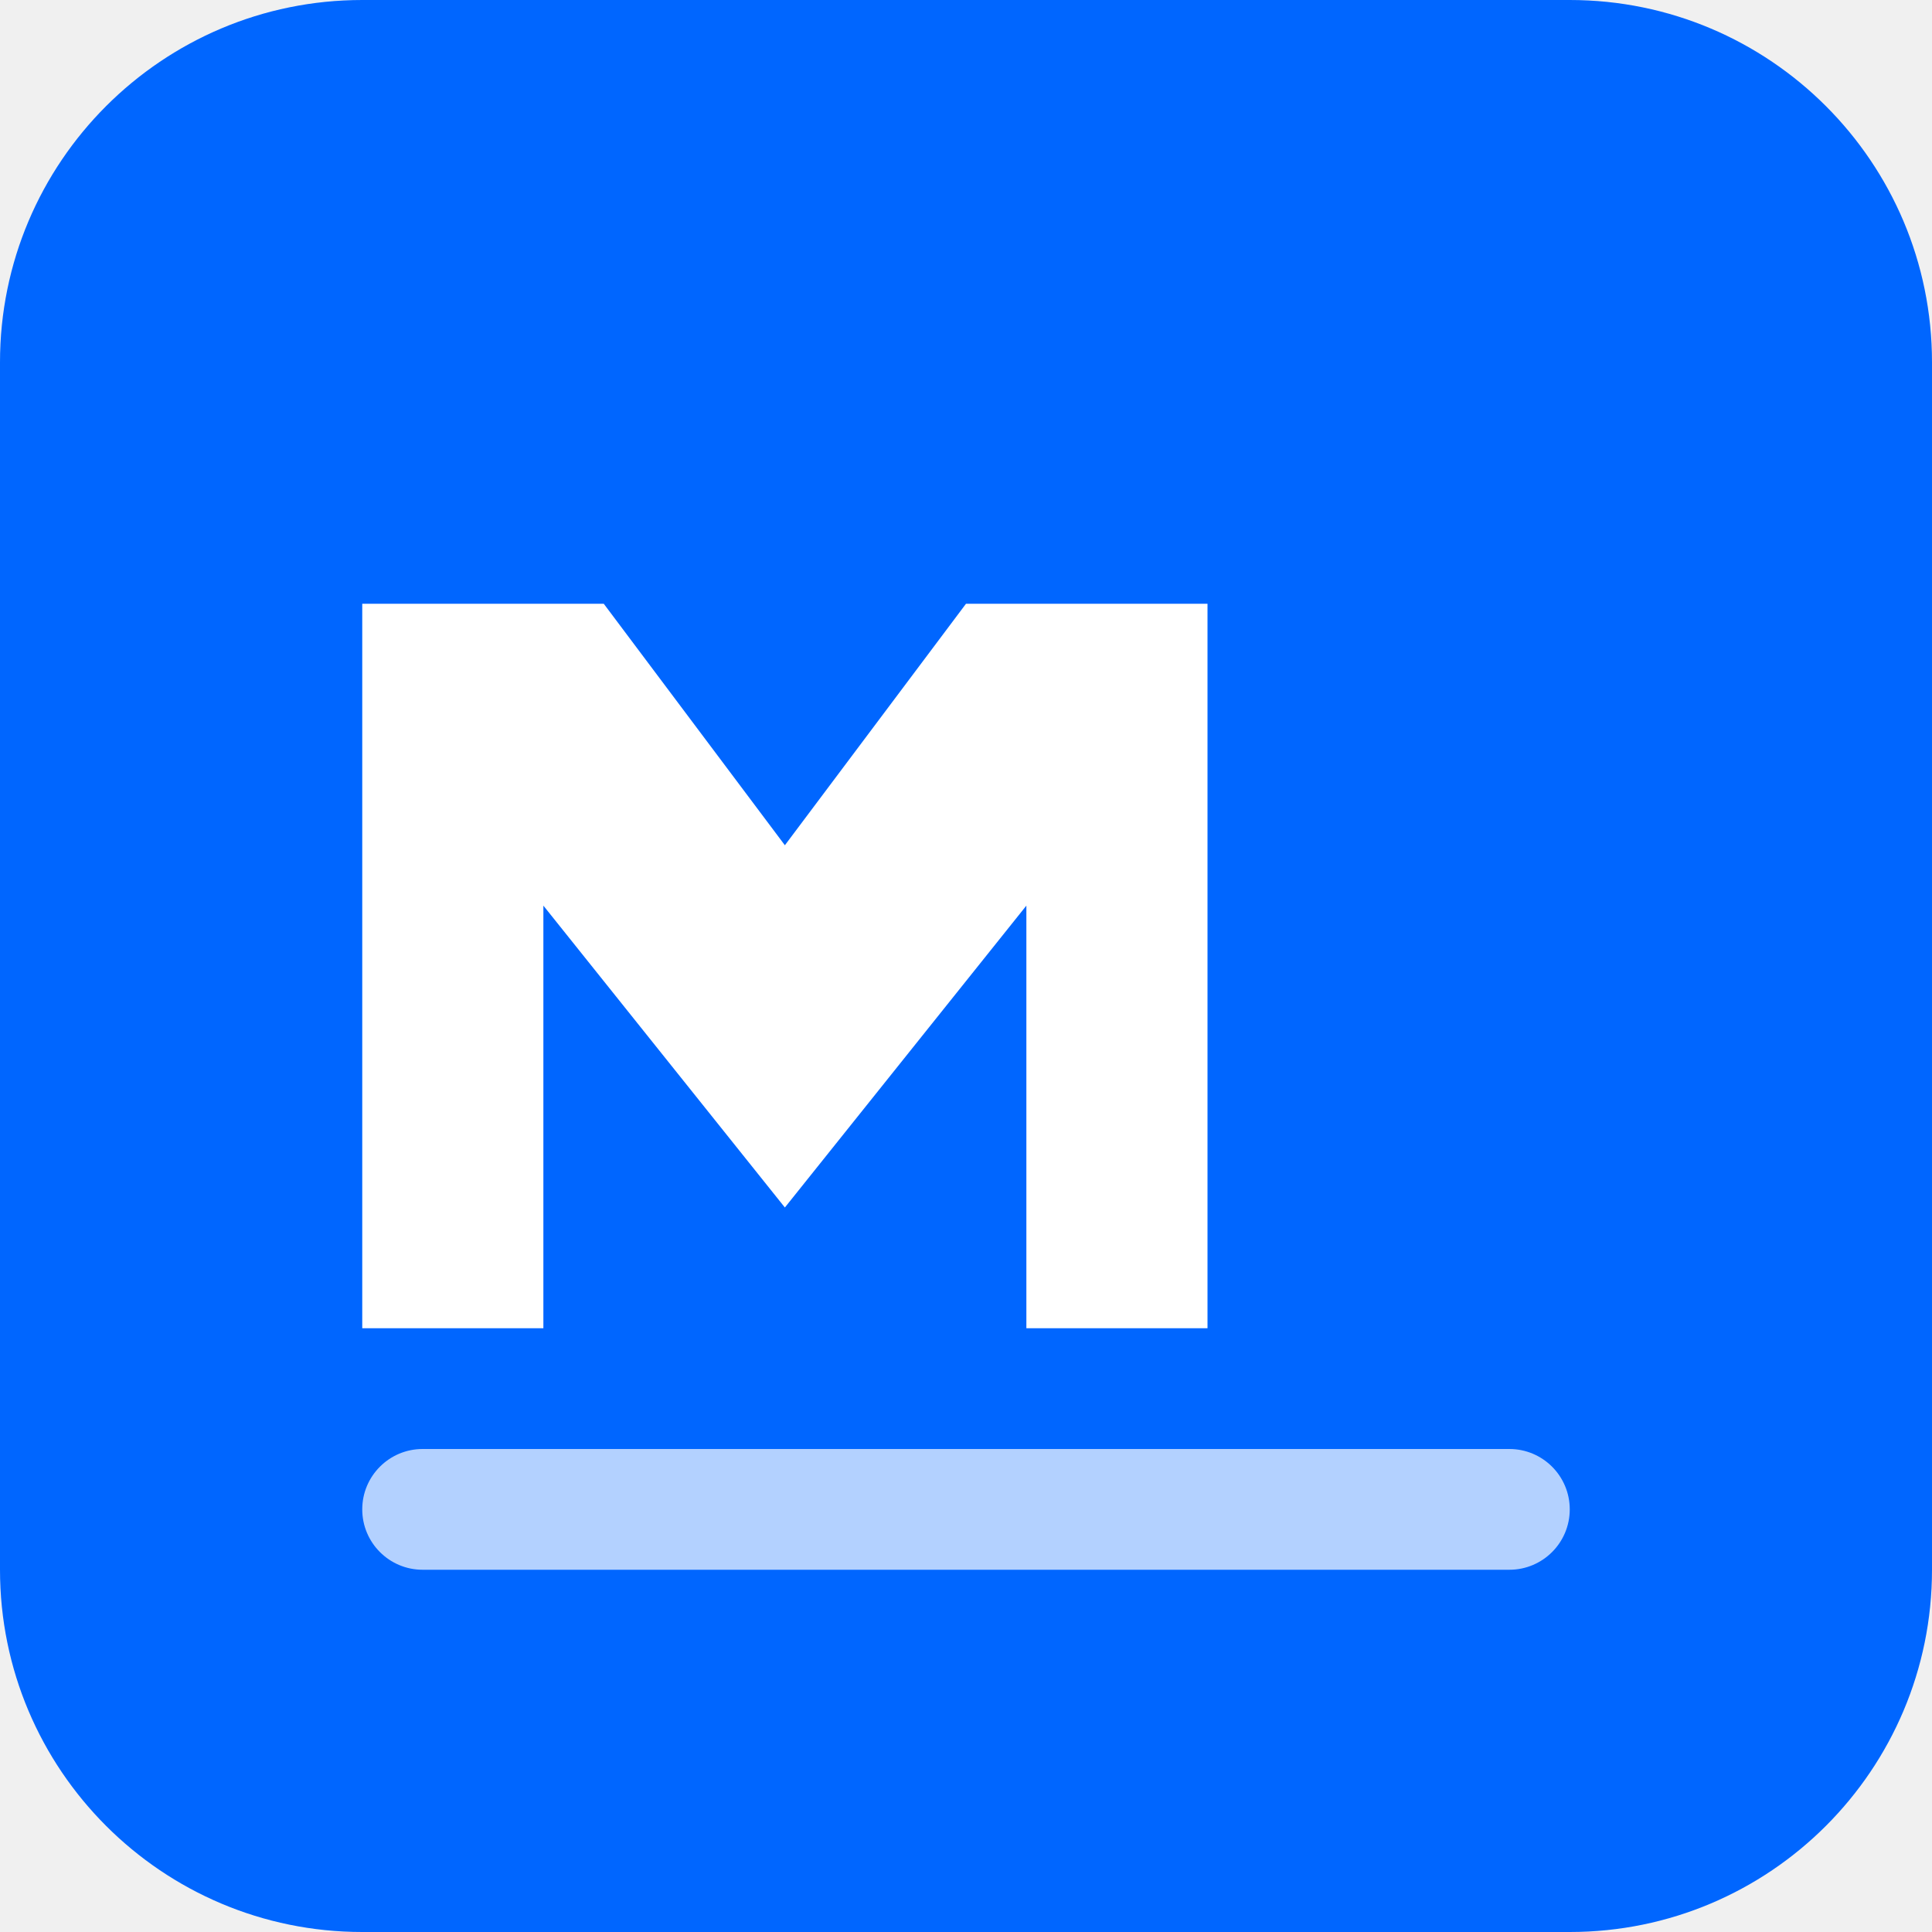
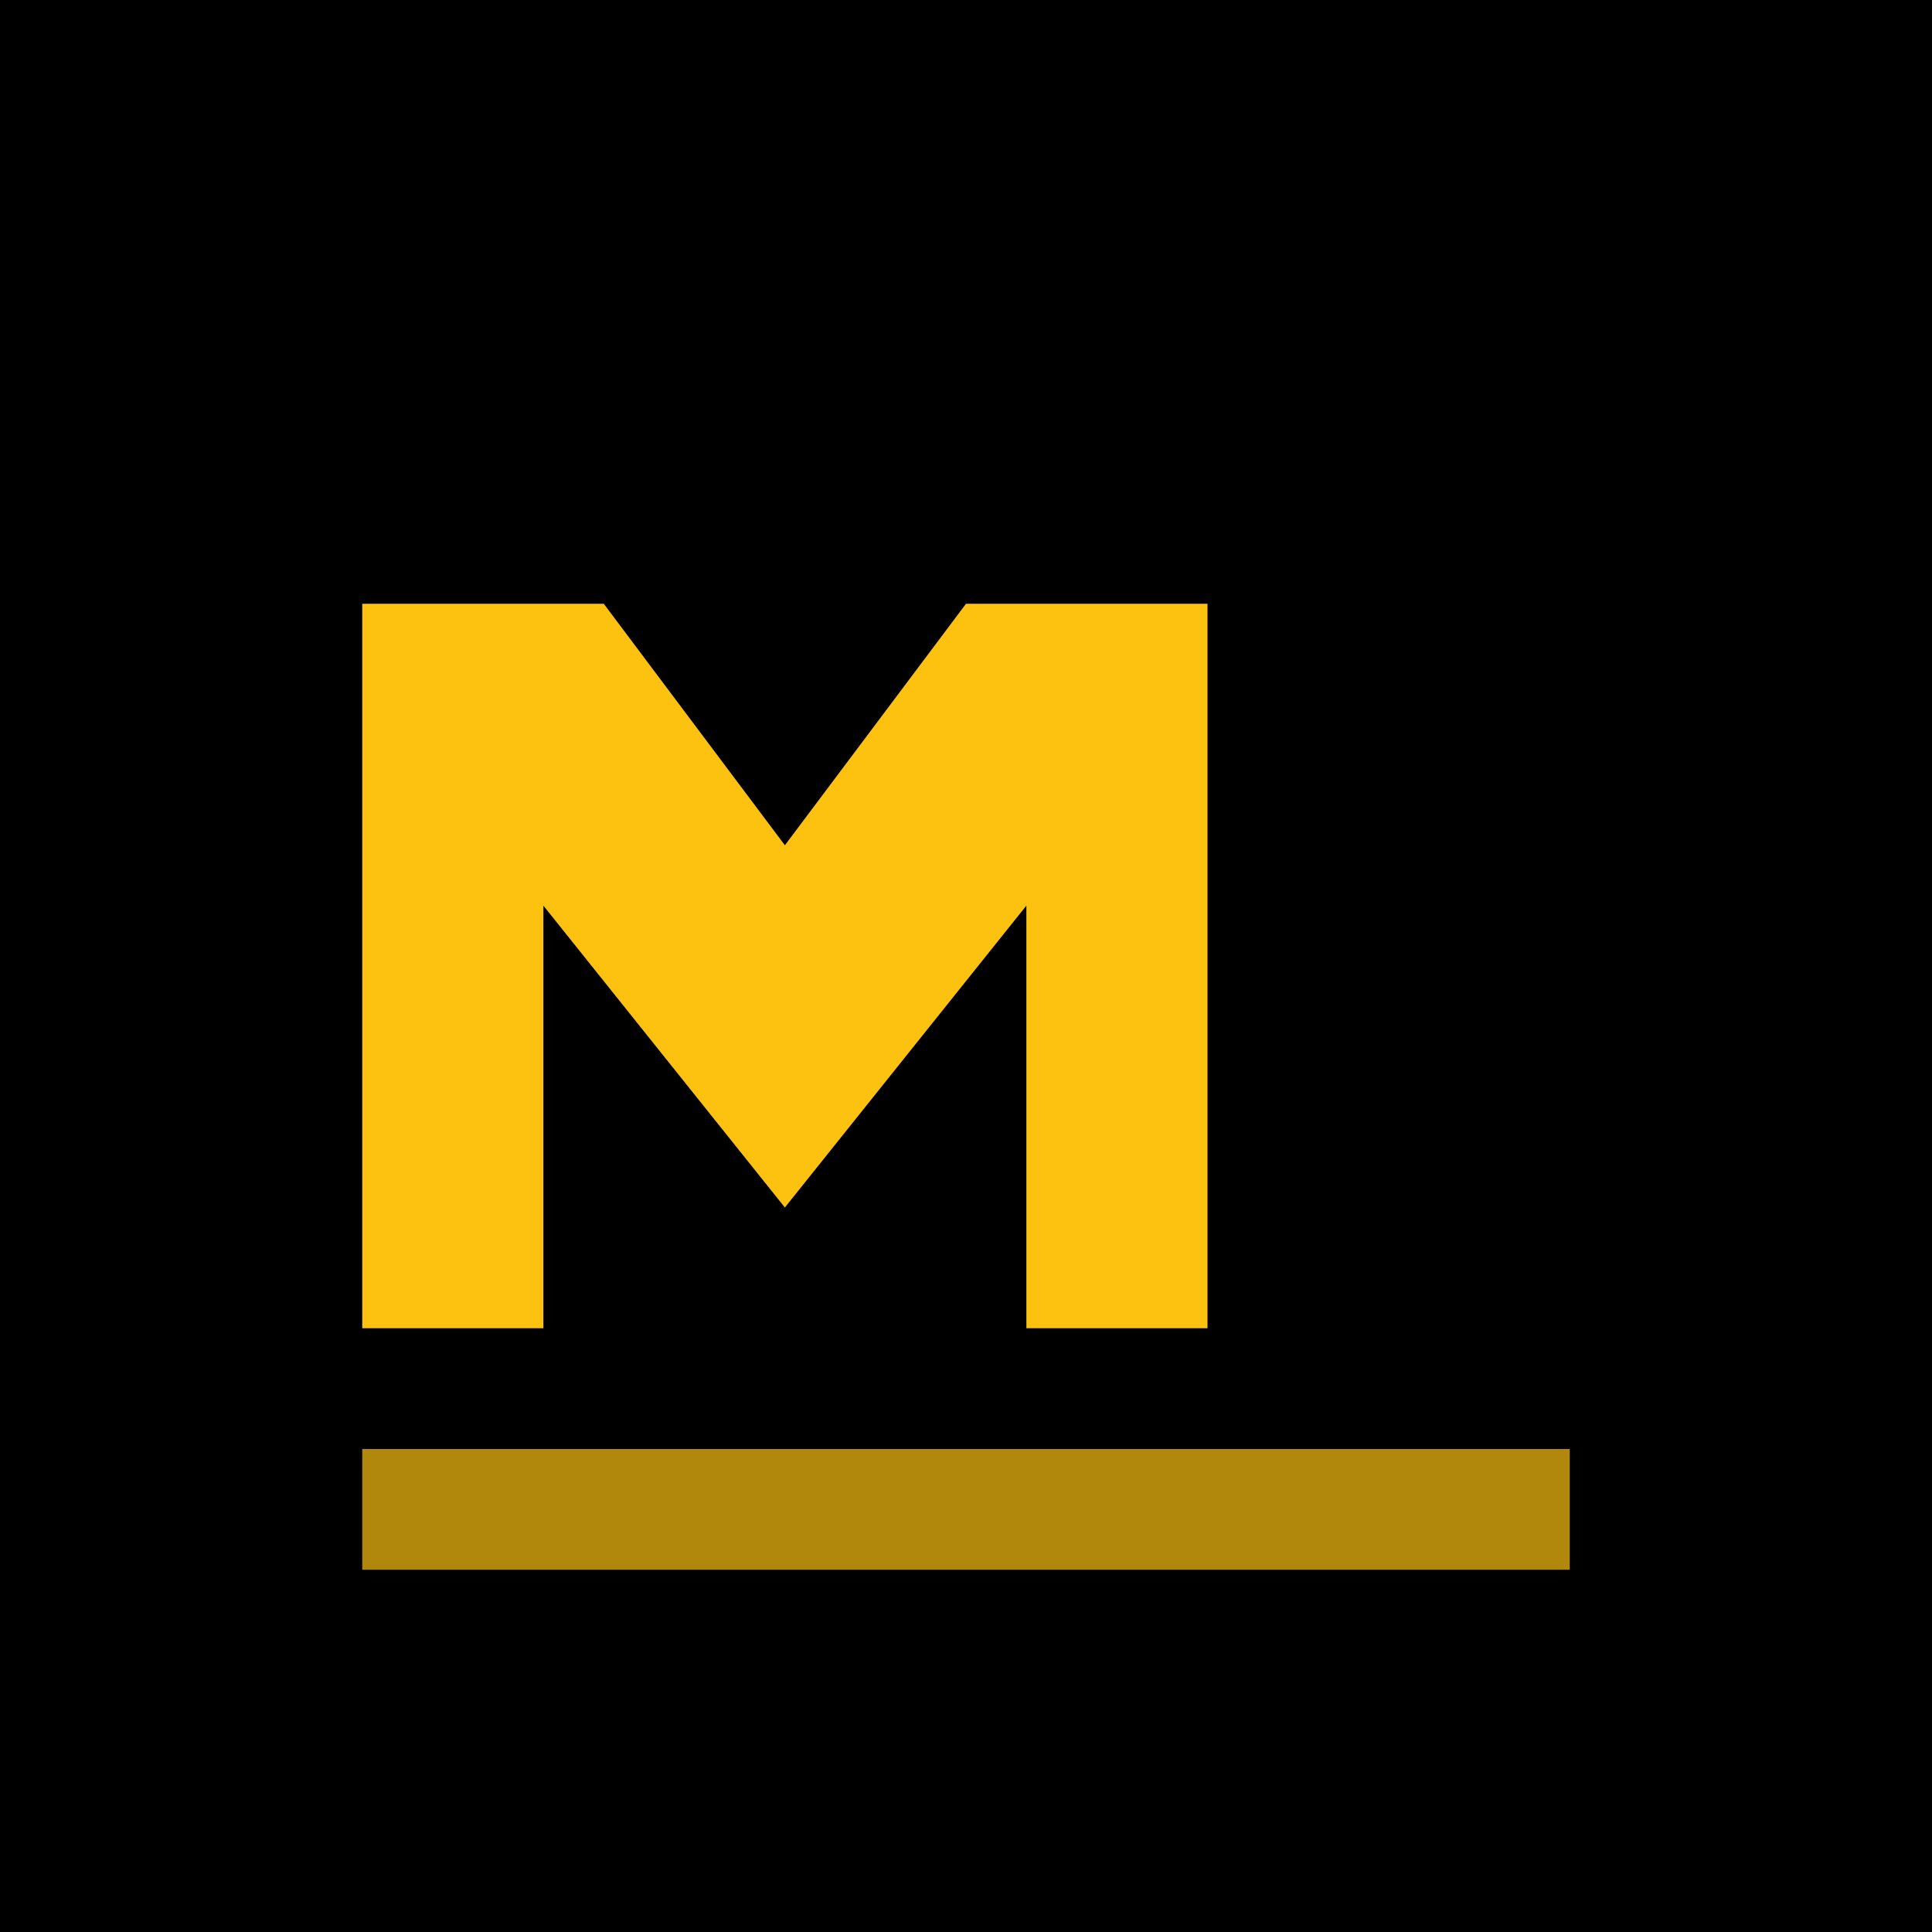
<svg xmlns="http://www.w3.org/2000/svg" viewBox="0 0 32 32" width="32" height="32">
-   <rect width="32" height="32" rx="6" fill="#0066FF" />
-   <path d="M6 10 L6 22 L9 22 L9 15 L13 20 L17 15 L17 22 L20 22 L20 10 L16 10 L13 14 L10 10 Z" fill="white" />
-   <rect x="6" y="24" width="20" height="2" rx="1" fill="white" opacity="0.7" />
+   <rect width="32" height="32" fill="#000000" />
+   <path d="M6 10 L6 22 L9 22 L9 15 L13 20 L17 15 L17 22 L20 22 L20 10 L16 10 L13 14 L10 10 Z" fill="#fcc20f" />
+   <rect x="6" y="24" width="20" height="2" fill="#fcc20f" opacity="0.7" />
</svg>
